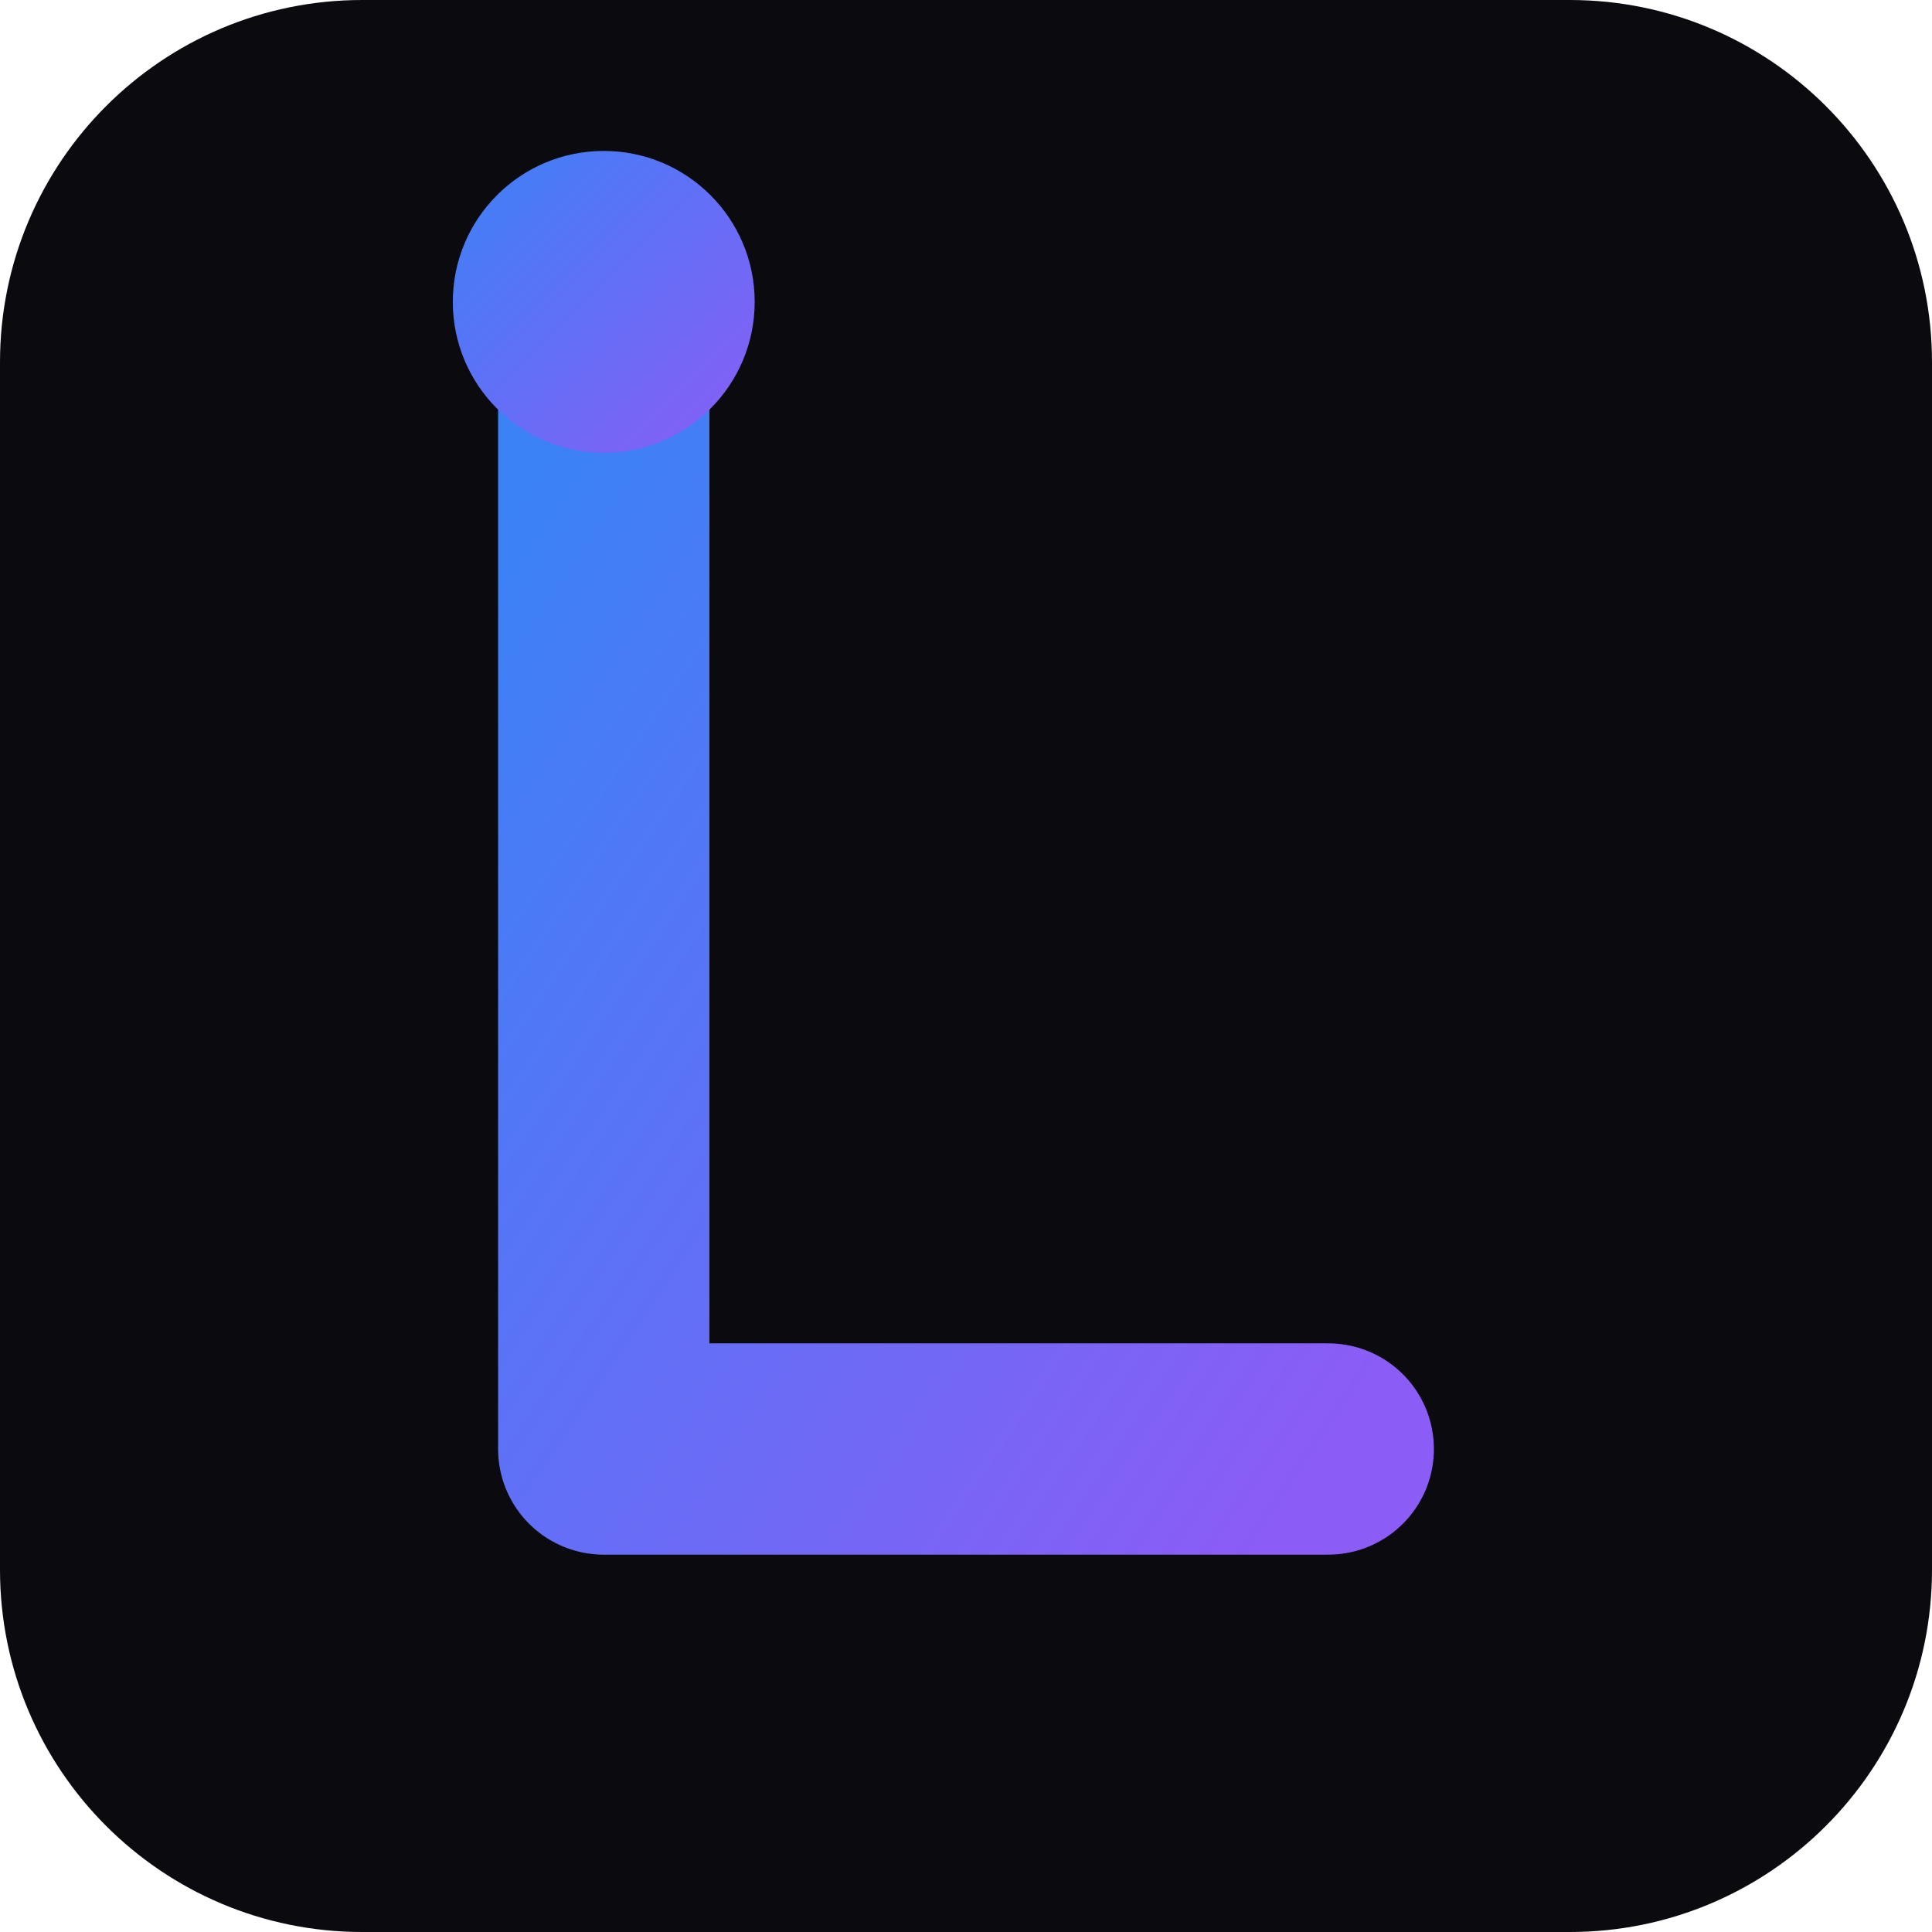
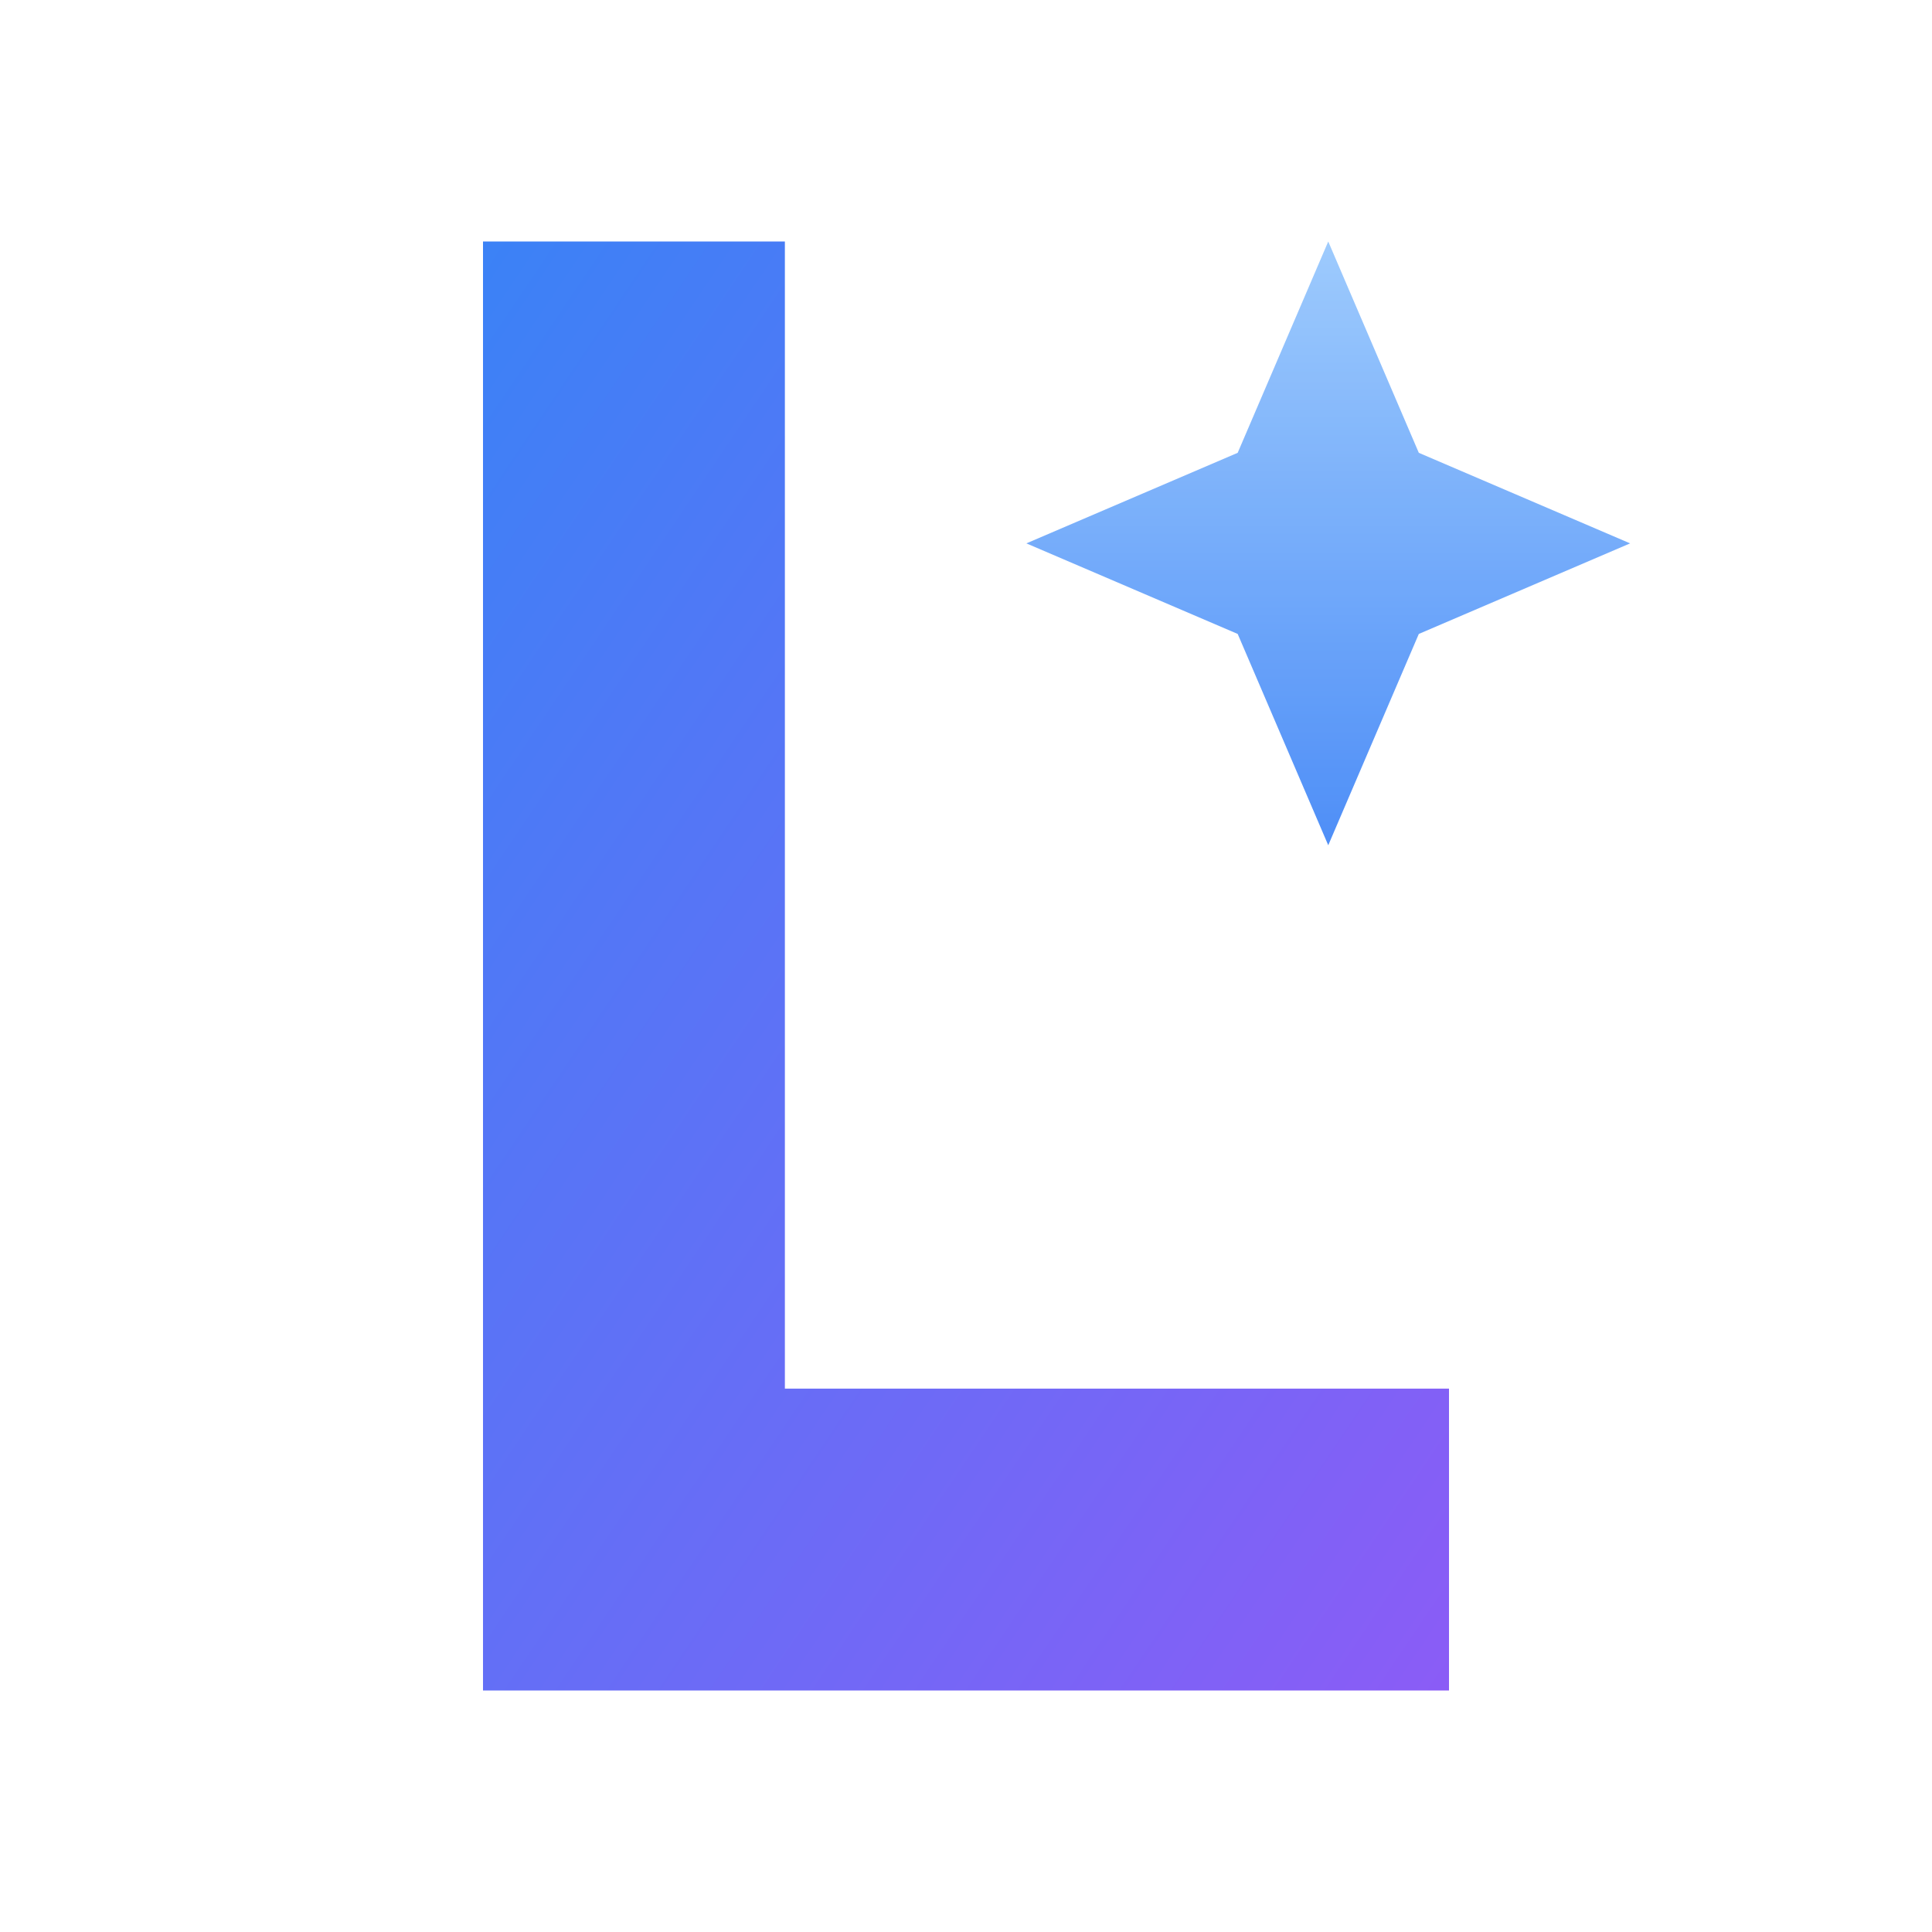
<svg xmlns="http://www.w3.org/2000/svg" viewBox="0 0 32 32" fill="none">
-   <rect width="32" height="32" rx="6" fill="#0A0A0F" />
  <defs>
-     <linearGradient id="fg" x1="0%" y1="0%" x2="100%" y2="100%">
+     <linearGradient id="brand" x1="0%" y1="0%" x2="100%" y2="100%">
      <stop offset="0%" stop-color="#3B82F6" />
      <stop offset="100%" stop-color="#8B5CF6" />
    </linearGradient>
+     <linearGradient id="glow" x1="50%" y1="0%" x2="50%" y2="100%">
+       <stop offset="0%" stop-color="#93C5FD" />
+       <stop offset="100%" stop-color="#3B82F6" />
+     </linearGradient>
  </defs>
-   <path d="M10 6v18h12" stroke="url(#fg)" stroke-width="3.5" stroke-linecap="round" stroke-linejoin="round" fill="none" />
-   <circle cx="10" cy="5" r="2.5" fill="url(#fg)" />
+   <path d="M8 4h5v19h11v5H8V4z" fill="url(#brand)" rx="1" />
+   <path d="M22 4l1.5 3.5L27 9l-3.5 1.5L22 14l-1.5-3.5L17 9l3.5-1.5z" fill="url(#glow)" opacity="0.9" />
</svg>
